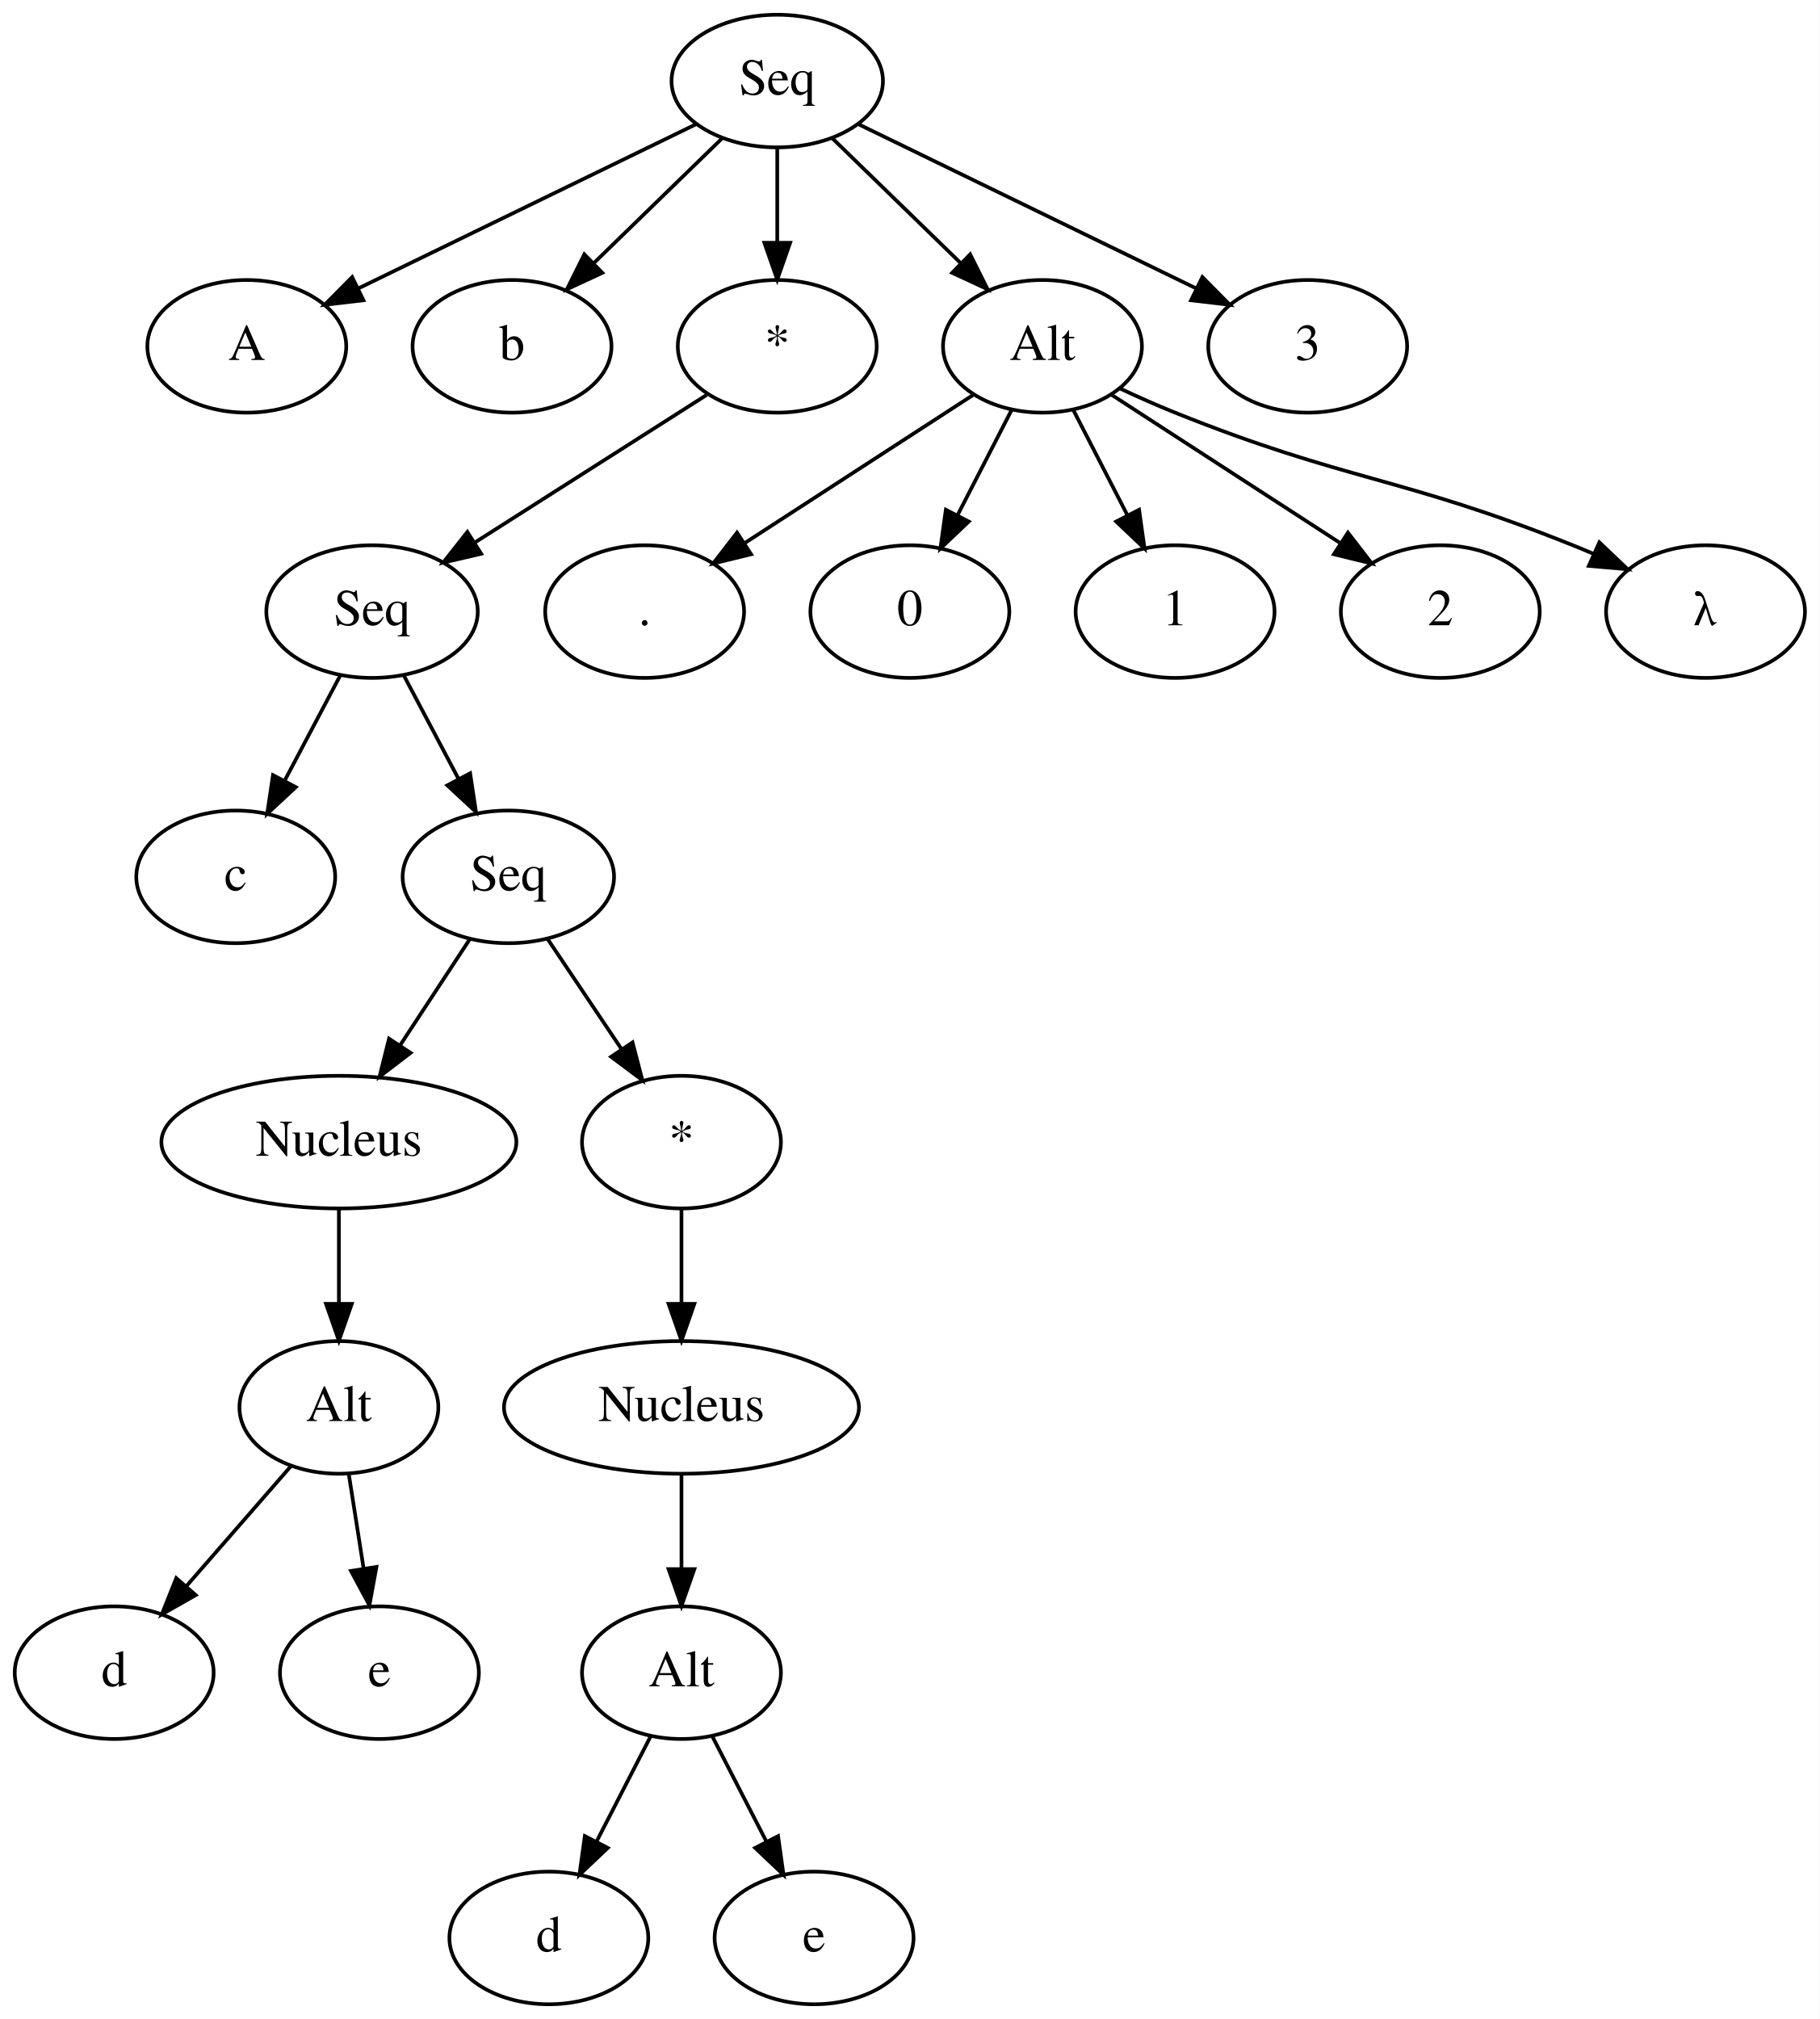
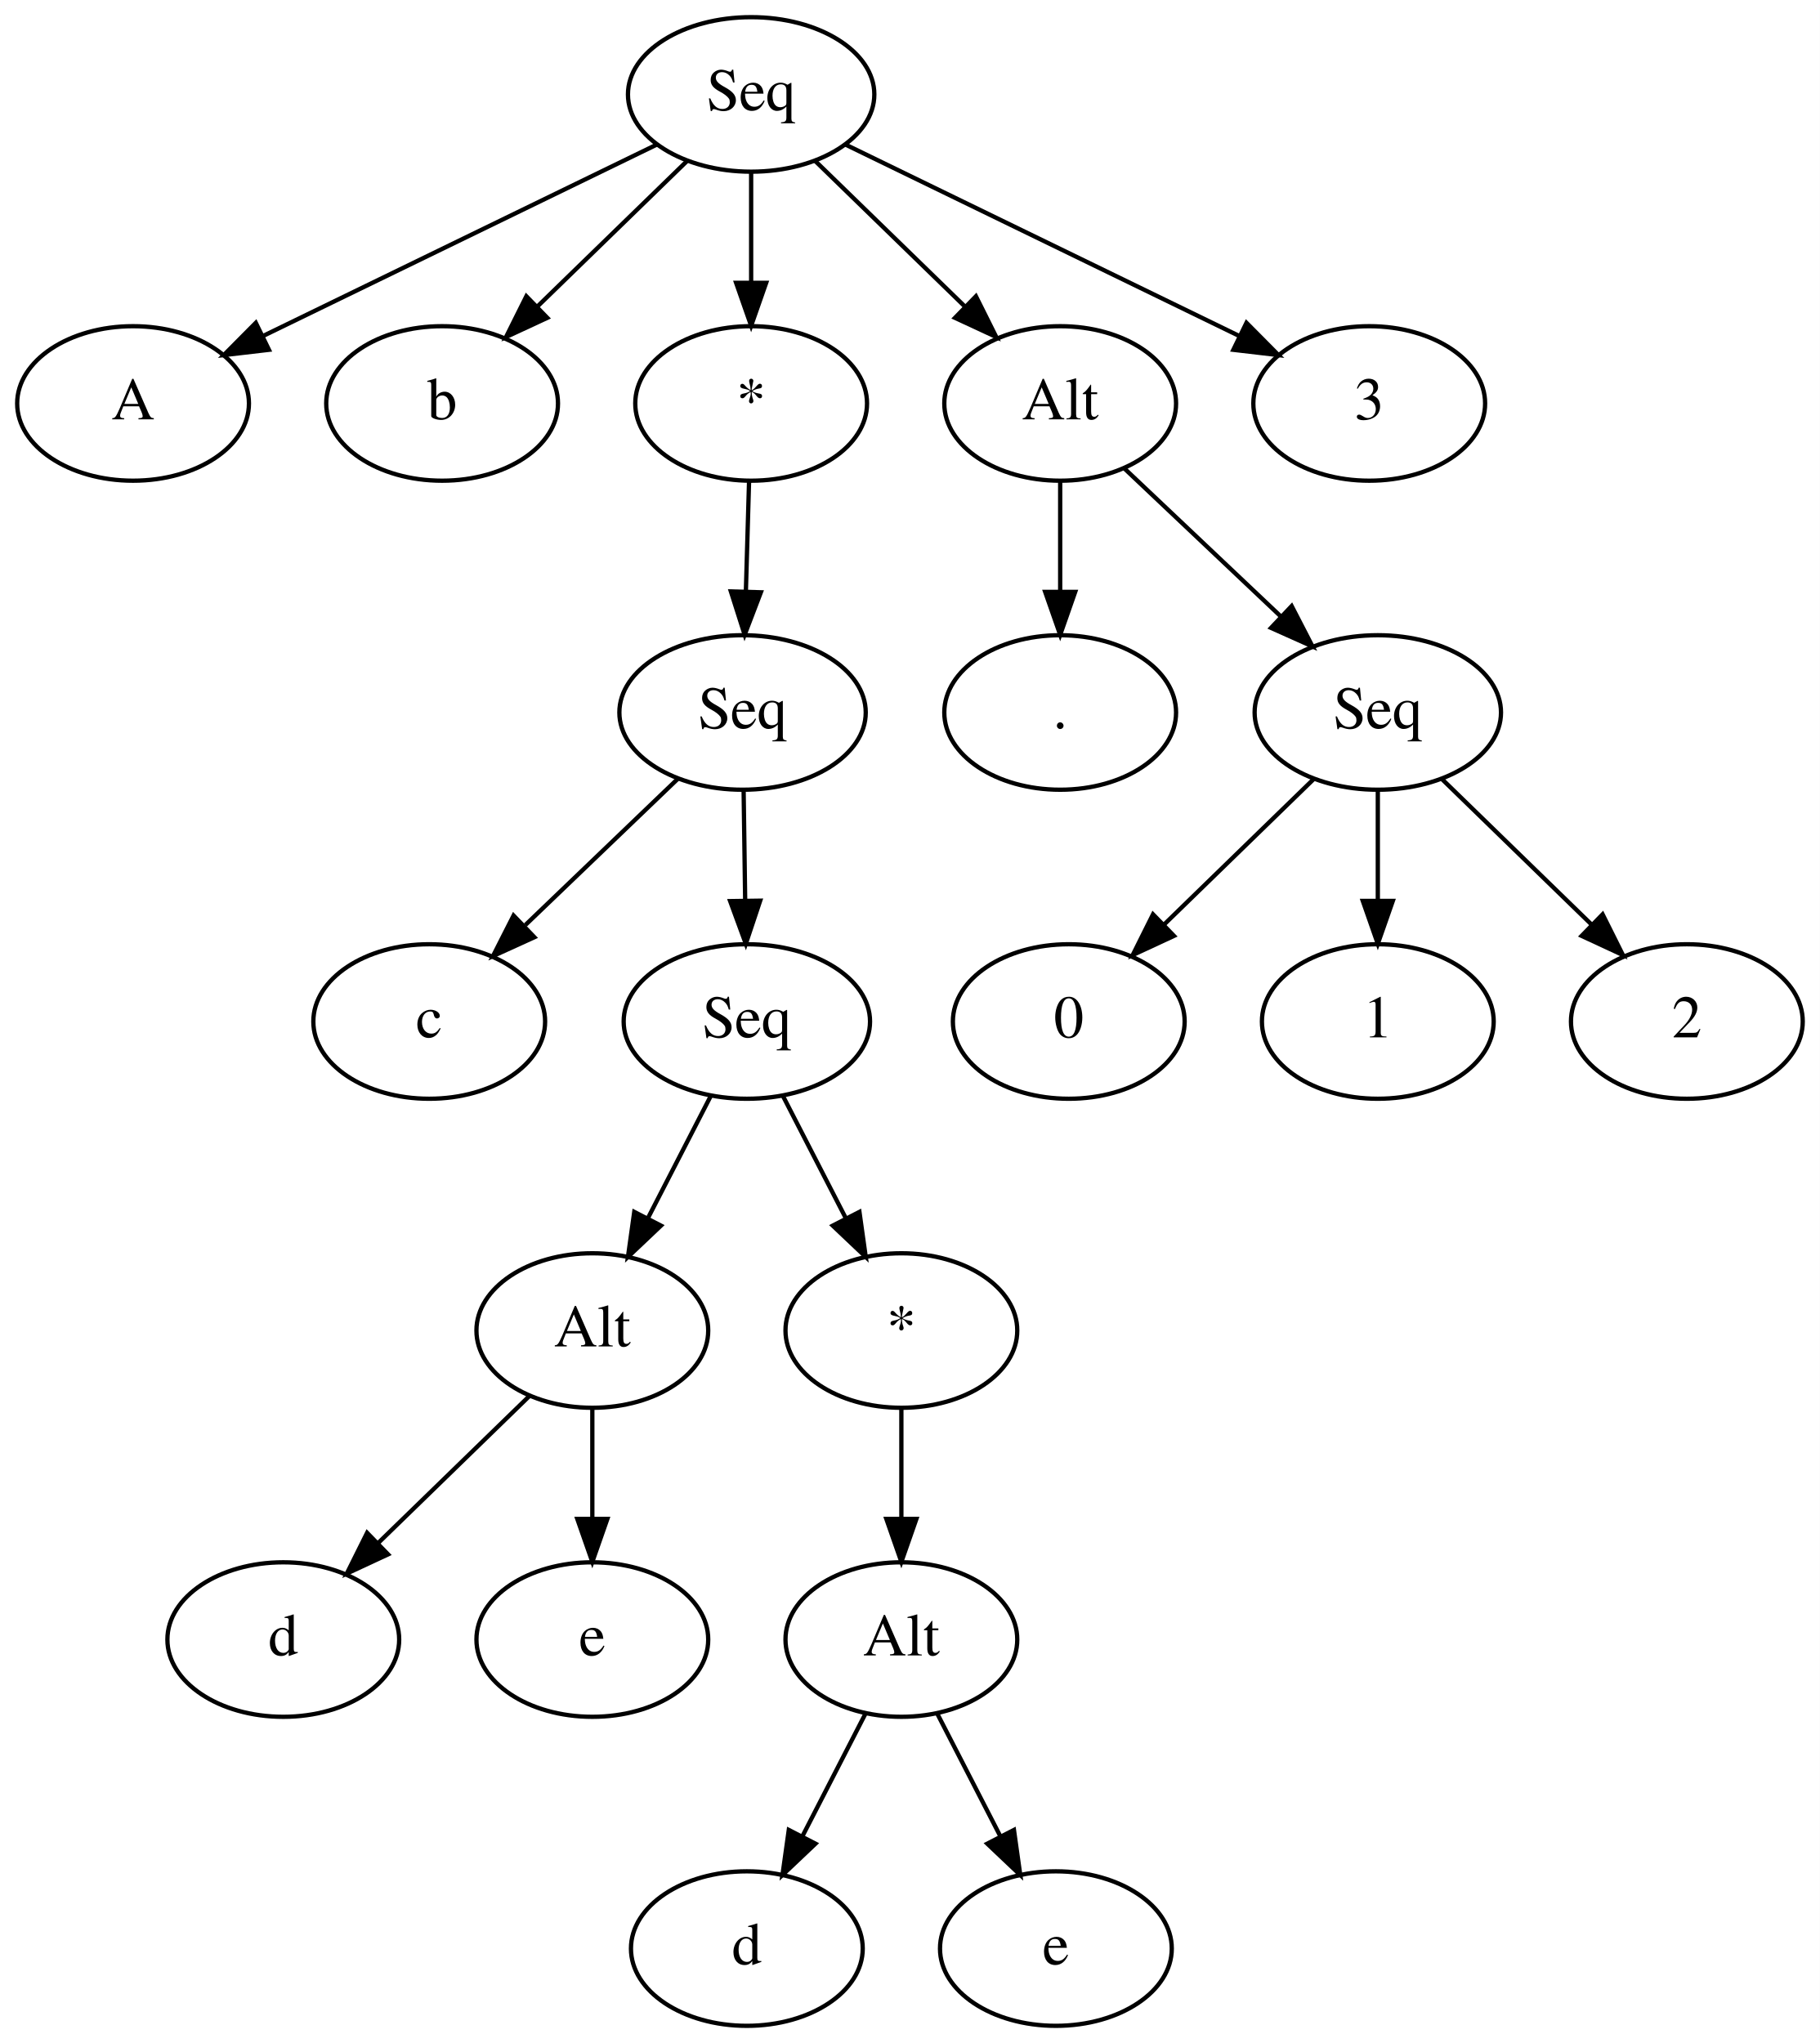
- <svg xmlns="http://www.w3.org/2000/svg" width="494pt" height="548pt" viewBox="0.00 0.00 494.00 548.00">
-   <g id="graph0" class="graph" transform="scale(1 1) rotate(0) translate(4 544)">
-     <polygon fill="white" stroke="transparent" points="-4,4 -4,-544 490,-544 490,4 -4,4" />
+ <svg xmlns="http://www.w3.org/2000/svg" width="424pt" height="476pt" viewBox="0.00 0.00 424.00 476.00">
+   <g id="graph0" class="graph" transform="scale(1 1) rotate(0) translate(4 472)">
+     <polygon fill="white" stroke="transparent" points="-4,4 -4,-472 420,-472 420,4 -4,4" />
    <g id="node1" class="node">
-       <ellipse fill="none" stroke="black" cx="207" cy="-522" rx="28.7" ry="18" />
-       <text text-anchor="middle" x="207" y="-518.3" font-family="Times,serif" font-size="14.00">Seq</text>
+       <ellipse fill="none" stroke="black" cx="171" cy="-450" rx="28.7" ry="18" />
+       <text text-anchor="middle" x="171" y="-446.3" font-family="Times,serif" font-size="14.00">Seq</text>
    </g>
    <g id="node2" class="node">
-       <ellipse fill="none" stroke="black" cx="63" cy="-450" rx="27" ry="18" />
-       <text text-anchor="middle" x="63" y="-446.3" font-family="Times,serif" font-size="14.00">A</text>
+       <ellipse fill="none" stroke="black" cx="27" cy="-378" rx="27" ry="18" />
+       <text text-anchor="middle" x="27" y="-374.3" font-family="Times,serif" font-size="14.00">A</text>
    </g>
    <g id="edge1" class="edge">
-       <path fill="none" stroke="black" d="M185.13,-510.37C160.64,-498.46 120.78,-479.09 93.3,-465.73" />
-       <polygon fill="black" stroke="black" points="94.66,-462.5 84.14,-461.27 91.6,-468.79 94.66,-462.5" />
+       <path fill="none" stroke="black" d="M149.13,-438.37C124.64,-426.46 84.78,-407.09 57.3,-393.73" />
+       <polygon fill="black" stroke="black" points="58.66,-390.5 48.14,-389.27 55.6,-396.79 58.66,-390.5" />
    </g>
    <g id="node3" class="node">
-       <ellipse fill="none" stroke="black" cx="135" cy="-450" rx="27" ry="18" />
-       <text text-anchor="middle" x="135" y="-446.3" font-family="Times,serif" font-size="14.00">b</text>
+       <ellipse fill="none" stroke="black" cx="99" cy="-378" rx="27" ry="18" />
+       <text text-anchor="middle" x="99" y="-374.3" font-family="Times,serif" font-size="14.00">b</text>
    </g>
    <g id="edge2" class="edge">
-       <path fill="none" stroke="black" d="M192.08,-506.5C182.04,-496.73 168.62,-483.69 157.32,-472.7" />
-       <polygon fill="black" stroke="black" points="159.51,-469.95 149.9,-465.49 154.63,-474.97 159.51,-469.95" />
+       <path fill="none" stroke="black" d="M156.08,-434.5C146.04,-424.73 132.62,-411.69 121.32,-400.7" />
+       <polygon fill="black" stroke="black" points="123.51,-397.95 113.9,-393.49 118.63,-402.97 123.51,-397.95" />
    </g>
    <g id="node4" class="node">
-       <ellipse fill="none" stroke="black" cx="207" cy="-450" rx="27" ry="18" />
-       <text text-anchor="middle" x="207" y="-446.3" font-family="Times,serif" font-size="14.00">*</text>
+       <ellipse fill="none" stroke="black" cx="171" cy="-378" rx="27" ry="18" />
+       <text text-anchor="middle" x="171" y="-374.3" font-family="Times,serif" font-size="14.00">*</text>
    </g>
    <g id="edge3" class="edge">
-       <path fill="none" stroke="black" d="M207,-503.7C207,-495.98 207,-486.71 207,-478.11" />
-       <polygon fill="black" stroke="black" points="210.5,-478.1 207,-468.1 203.5,-478.1 210.5,-478.1" />
+       <path fill="none" stroke="black" d="M171,-431.7C171,-423.98 171,-414.71 171,-406.11" />
+       <polygon fill="black" stroke="black" points="174.5,-406.1 171,-396.1 167.5,-406.1 174.5,-406.1" />
+     </g>
+     <g id="node15" class="node">
+       <ellipse fill="none" stroke="black" cx="243" cy="-378" rx="27" ry="18" />
+       <text text-anchor="middle" x="243" y="-374.3" font-family="Times,serif" font-size="14.00">Alt</text>
+     </g>
+     <g id="edge14" class="edge">
+       <path fill="none" stroke="black" d="M185.92,-434.5C195.96,-424.73 209.38,-411.69 220.68,-400.7" />
+       <polygon fill="black" stroke="black" points="223.37,-402.97 228.1,-393.49 218.49,-397.95 223.37,-402.97" />
+     </g>
+     <g id="node21" class="node">
+       <ellipse fill="none" stroke="black" cx="315" cy="-378" rx="27" ry="18" />
+       <text text-anchor="middle" x="315" y="-374.3" font-family="Times,serif" font-size="14.00">3</text>
+     </g>
+     <g id="edge20" class="edge">
+       <path fill="none" stroke="black" d="M192.87,-438.37C217.36,-426.46 257.22,-407.09 284.7,-393.73" />
+       <polygon fill="black" stroke="black" points="286.4,-396.79 293.86,-389.27 283.34,-390.5 286.4,-396.79" />
+     </g>
+     <g id="node5" class="node">
+       <ellipse fill="none" stroke="black" cx="169" cy="-306" rx="28.7" ry="18" />
+       <text text-anchor="middle" x="169" y="-302.3" font-family="Times,serif" font-size="14.00">Seq</text>
+     </g>
+     <g id="edge4" class="edge">
+       <path fill="none" stroke="black" d="M170.51,-359.7C170.29,-351.98 170.02,-342.71 169.77,-334.11" />
+       <polygon fill="black" stroke="black" points="173.27,-334 169.49,-324.1 166.28,-334.2 173.27,-334" />
+     </g>
+     <g id="node6" class="node">
+       <ellipse fill="none" stroke="black" cx="96" cy="-234" rx="27" ry="18" />
+       <text text-anchor="middle" x="96" y="-230.3" font-family="Times,serif" font-size="14.00">c</text>
+     </g>
+     <g id="edge5" class="edge">
+       <path fill="none" stroke="black" d="M153.87,-290.5C143.63,-280.67 129.91,-267.52 118.4,-256.48" />
+       <polygon fill="black" stroke="black" points="120.5,-253.64 110.86,-249.25 115.65,-258.69 120.5,-253.64" />
+     </g>
+     <g id="node7" class="node">
+       <ellipse fill="none" stroke="black" cx="170" cy="-234" rx="28.7" ry="18" />
+       <text text-anchor="middle" x="170" y="-230.3" font-family="Times,serif" font-size="14.00">Seq</text>
+     </g>
+     <g id="edge6" class="edge">
+       <path fill="none" stroke="black" d="M169.25,-287.7C169.36,-279.98 169.49,-270.71 169.61,-262.11" />
+       <polygon fill="black" stroke="black" points="173.11,-262.15 169.76,-252.1 166.11,-262.05 173.11,-262.15" />
+     </g>
+     <g id="node8" class="node">
+       <ellipse fill="none" stroke="black" cx="134" cy="-162" rx="27" ry="18" />
+       <text text-anchor="middle" x="134" y="-158.3" font-family="Times,serif" font-size="14.00">Alt</text>
+     </g>
+     <g id="edge7" class="edge">
+       <path fill="none" stroke="black" d="M161.65,-216.76C157.29,-208.28 151.85,-197.71 146.96,-188.2" />
+       <polygon fill="black" stroke="black" points="149.99,-186.44 142.3,-179.15 143.77,-189.64 149.99,-186.44" />
+     </g>
+     <g id="node11" class="node">
+       <ellipse fill="none" stroke="black" cx="206" cy="-162" rx="27" ry="18" />
+       <text text-anchor="middle" x="206" y="-158.3" font-family="Times,serif" font-size="14.00">*</text>
+     </g>
+     <g id="edge10" class="edge">
+       <path fill="none" stroke="black" d="M178.35,-216.76C182.71,-208.28 188.15,-197.71 193.04,-188.2" />
+       <polygon fill="black" stroke="black" points="196.23,-189.64 197.7,-179.15 190.01,-186.44 196.23,-189.64" />
+     </g>
+     <g id="node9" class="node">
+       <ellipse fill="none" stroke="black" cx="62" cy="-90" rx="27" ry="18" />
+       <text text-anchor="middle" x="62" y="-86.3" font-family="Times,serif" font-size="14.00">d</text>
+     </g>
+     <g id="edge8" class="edge">
+       <path fill="none" stroke="black" d="M119.43,-146.83C109.25,-136.94 95.48,-123.55 83.97,-112.36" />
+       <polygon fill="black" stroke="black" points="86.41,-109.85 76.8,-105.38 81.53,-114.87 86.41,-109.85" />
+     </g>
+     <g id="node10" class="node">
+       <ellipse fill="none" stroke="black" cx="134" cy="-90" rx="27" ry="18" />
+       <text text-anchor="middle" x="134" y="-86.3" font-family="Times,serif" font-size="14.00">e</text>
+     </g>
+     <g id="edge9" class="edge">
+       <path fill="none" stroke="black" d="M134,-143.7C134,-135.98 134,-126.71 134,-118.11" />
+       <polygon fill="black" stroke="black" points="137.5,-118.1 134,-108.1 130.5,-118.1 137.5,-118.1" />
+     </g>
+     <g id="node12" class="node">
+       <ellipse fill="none" stroke="black" cx="206" cy="-90" rx="27" ry="18" />
+       <text text-anchor="middle" x="206" y="-86.3" font-family="Times,serif" font-size="14.00">Alt</text>
+     </g>
+     <g id="edge11" class="edge">
+       <path fill="none" stroke="black" d="M206,-143.7C206,-135.98 206,-126.71 206,-118.11" />
+       <polygon fill="black" stroke="black" points="209.5,-118.1 206,-108.1 202.5,-118.1 209.5,-118.1" />
+     </g>
+     <g id="node13" class="node">
+       <ellipse fill="none" stroke="black" cx="170" cy="-18" rx="27" ry="18" />
+       <text text-anchor="middle" x="170" y="-14.3" font-family="Times,serif" font-size="14.00">d</text>
+     </g>
+     <g id="edge12" class="edge">
+       <path fill="none" stroke="black" d="M197.65,-72.76C193.29,-64.28 187.85,-53.71 182.96,-44.2" />
+       <polygon fill="black" stroke="black" points="185.99,-42.44 178.3,-35.15 179.77,-45.64 185.99,-42.44" />
+     </g>
+     <g id="node14" class="node">
+       <ellipse fill="none" stroke="black" cx="242" cy="-18" rx="27" ry="18" />
+       <text text-anchor="middle" x="242" y="-14.3" font-family="Times,serif" font-size="14.00">e</text>
+     </g>
+     <g id="edge13" class="edge">
+       <path fill="none" stroke="black" d="M214.35,-72.76C218.71,-64.28 224.15,-53.71 229.04,-44.2" />
+       <polygon fill="black" stroke="black" points="232.23,-45.64 233.7,-35.15 226.01,-42.44 232.23,-45.64" />
+     </g>
+     <g id="node16" class="node">
+       <ellipse fill="none" stroke="black" cx="243" cy="-306" rx="27" ry="18" />
+       <text text-anchor="middle" x="243" y="-302.3" font-family="Times,serif" font-size="14.00">.</text>
+     </g>
+     <g id="edge15" class="edge">
+       <path fill="none" stroke="black" d="M243,-359.7C243,-351.98 243,-342.71 243,-334.11" />
+       <polygon fill="black" stroke="black" points="246.5,-334.1 243,-324.1 239.5,-334.1 246.5,-334.1" />
    </g>
    <g id="node17" class="node">
-       <ellipse fill="none" stroke="black" cx="279" cy="-450" rx="27" ry="18" />
-       <text text-anchor="middle" x="279" y="-446.3" font-family="Times,serif" font-size="14.00">Alt</text>
+       <ellipse fill="none" stroke="black" cx="317" cy="-306" rx="28.7" ry="18" />
+       <text text-anchor="middle" x="317" y="-302.3" font-family="Times,serif" font-size="14.00">Seq</text>
    </g>
    <g id="edge16" class="edge">
-       <path fill="none" stroke="black" d="M221.92,-506.5C231.96,-496.73 245.38,-483.69 256.68,-472.7" />
-       <polygon fill="black" stroke="black" points="259.37,-474.97 264.1,-465.49 254.49,-469.95 259.37,-474.97" />
-     </g>
-     <g id="node23" class="node">
-       <ellipse fill="none" stroke="black" cx="351" cy="-450" rx="27" ry="18" />
-       <text text-anchor="middle" x="351" y="-446.3" font-family="Times,serif" font-size="14.00">3</text>
-     </g>
-     <g id="edge22" class="edge">
-       <path fill="none" stroke="black" d="M228.87,-510.37C253.36,-498.46 293.22,-479.09 320.7,-465.73" />
-       <polygon fill="black" stroke="black" points="322.4,-468.79 329.86,-461.27 319.34,-462.5 322.4,-468.79" />
-     </g>
-     <g id="node5" class="node">
-       <ellipse fill="none" stroke="black" cx="97" cy="-378" rx="28.7" ry="18" />
-       <text text-anchor="middle" x="97" y="-374.3" font-family="Times,serif" font-size="14.00">Seq</text>
-     </g>
-     <g id="edge4" class="edge">
-       <path fill="none" stroke="black" d="M187.84,-436.81C170.44,-425.73 144.56,-409.26 124.87,-396.73" />
-       <polygon fill="black" stroke="black" points="126.63,-393.7 116.31,-391.29 122.87,-399.61 126.63,-393.7" />
-     </g>
-     <g id="node6" class="node">
-       <ellipse fill="none" stroke="black" cx="60" cy="-306" rx="27" ry="18" />
-       <text text-anchor="middle" x="60" y="-302.3" font-family="Times,serif" font-size="14.00">c</text>
-     </g>
-     <g id="edge5" class="edge">
-       <path fill="none" stroke="black" d="M88.42,-360.76C83.94,-352.28 78.35,-341.71 73.32,-332.2" />
-       <polygon fill="black" stroke="black" points="76.3,-330.35 68.54,-323.15 70.11,-333.62 76.3,-330.35" />
-     </g>
-     <g id="node7" class="node">
-       <ellipse fill="none" stroke="black" cx="134" cy="-306" rx="28.7" ry="18" />
-       <text text-anchor="middle" x="134" y="-302.3" font-family="Times,serif" font-size="14.00">Seq</text>
-     </g>
-     <g id="edge6" class="edge">
-       <path fill="none" stroke="black" d="M105.58,-360.76C110,-352.4 115.49,-342.02 120.47,-332.61" />
-       <polygon fill="black" stroke="black" points="123.63,-334.11 125.21,-323.63 117.44,-330.84 123.63,-334.11" />
-     </g>
-     <g id="node8" class="node">
-       <ellipse fill="none" stroke="black" cx="88" cy="-234" rx="48.19" ry="18" />
-       <text text-anchor="middle" x="88" y="-230.3" font-family="Times,serif" font-size="14.00">Nucleus</text>
-     </g>
-     <g id="edge7" class="edge">
-       <path fill="none" stroke="black" d="M123.56,-289.12C117.96,-280.59 110.93,-269.89 104.59,-260.25" />
-       <polygon fill="black" stroke="black" points="107.46,-258.23 99.04,-251.8 101.61,-262.08 107.46,-258.23" />
-     </g>
-     <g id="node12" class="node">
-       <ellipse fill="none" stroke="black" cx="181" cy="-234" rx="27" ry="18" />
-       <text text-anchor="middle" x="181" y="-230.3" font-family="Times,serif" font-size="14.00">*</text>
-     </g>
-     <g id="edge11" class="edge">
-       <path fill="none" stroke="black" d="M144.67,-289.12C150.55,-280.34 157.99,-269.26 164.61,-259.42" />
-       <polygon fill="black" stroke="black" points="167.71,-261.07 170.38,-250.82 161.9,-257.17 167.71,-261.07" />
-     </g>
-     <g id="node9" class="node">
-       <ellipse fill="none" stroke="black" cx="88" cy="-162" rx="27" ry="18" />
-       <text text-anchor="middle" x="88" y="-158.3" font-family="Times,serif" font-size="14.00">Alt</text>
-     </g>
-     <g id="edge8" class="edge">
-       <path fill="none" stroke="black" d="M88,-215.7C88,-207.98 88,-198.71 88,-190.11" />
-       <polygon fill="black" stroke="black" points="91.5,-190.1 88,-180.1 84.5,-190.1 91.5,-190.1" />
-     </g>
-     <g id="node10" class="node">
-       <ellipse fill="none" stroke="black" cx="27" cy="-90" rx="27" ry="18" />
-       <text text-anchor="middle" x="27" y="-86.3" font-family="Times,serif" font-size="14.00">d</text>
-     </g>
-     <g id="edge9" class="edge">
-       <path fill="none" stroke="black" d="M75.06,-146.15C66.81,-136.69 55.96,-124.24 46.66,-113.56" />
-       <polygon fill="black" stroke="black" points="49.13,-111.06 39.92,-105.82 43.85,-115.66 49.13,-111.06" />
-     </g>
-     <g id="node11" class="node">
-       <ellipse fill="none" stroke="black" cx="99" cy="-90" rx="27" ry="18" />
-       <text text-anchor="middle" x="99" y="-86.3" font-family="Times,serif" font-size="14.00">e</text>
-     </g>
-     <g id="edge10" class="edge">
-       <path fill="none" stroke="black" d="M90.66,-144.05C91.87,-136.35 93.34,-127.03 94.7,-118.36" />
-       <polygon fill="black" stroke="black" points="98.19,-118.7 96.29,-108.28 91.28,-117.61 98.19,-118.7" />
-     </g>
-     <g id="node13" class="node">
-       <ellipse fill="none" stroke="black" cx="181" cy="-162" rx="48.19" ry="18" />
-       <text text-anchor="middle" x="181" y="-158.3" font-family="Times,serif" font-size="14.00">Nucleus</text>
-     </g>
-     <g id="edge12" class="edge">
-       <path fill="none" stroke="black" d="M181,-215.7C181,-207.98 181,-198.71 181,-190.11" />
-       <polygon fill="black" stroke="black" points="184.5,-190.1 181,-180.1 177.5,-190.1 184.5,-190.1" />
-     </g>
-     <g id="node14" class="node">
-       <ellipse fill="none" stroke="black" cx="181" cy="-90" rx="27" ry="18" />
-       <text text-anchor="middle" x="181" y="-86.3" font-family="Times,serif" font-size="14.00">Alt</text>
-     </g>
-     <g id="edge13" class="edge">
-       <path fill="none" stroke="black" d="M181,-143.7C181,-135.98 181,-126.71 181,-118.11" />
-       <polygon fill="black" stroke="black" points="184.5,-118.1 181,-108.1 177.5,-118.1 184.5,-118.1" />
-     </g>
-     <g id="node15" class="node">
-       <ellipse fill="none" stroke="black" cx="145" cy="-18" rx="27" ry="18" />
-       <text text-anchor="middle" x="145" y="-14.3" font-family="Times,serif" font-size="14.00">d</text>
-     </g>
-     <g id="edge14" class="edge">
-       <path fill="none" stroke="black" d="M172.65,-72.76C168.29,-64.28 162.85,-53.71 157.96,-44.2" />
-       <polygon fill="black" stroke="black" points="160.99,-42.44 153.3,-35.15 154.77,-45.64 160.99,-42.44" />
-     </g>
-     <g id="node16" class="node">
-       <ellipse fill="none" stroke="black" cx="217" cy="-18" rx="27" ry="18" />
-       <text text-anchor="middle" x="217" y="-14.3" font-family="Times,serif" font-size="14.00">e</text>
-     </g>
-     <g id="edge15" class="edge">
-       <path fill="none" stroke="black" d="M189.35,-72.76C193.71,-64.28 199.15,-53.71 204.04,-44.2" />
-       <polygon fill="black" stroke="black" points="207.23,-45.64 208.7,-35.15 201.01,-42.44 207.23,-45.64" />
+       <path fill="none" stroke="black" d="M257.98,-362.83C268.44,-352.94 282.59,-339.55 294.42,-328.36" />
+       <polygon fill="black" stroke="black" points="296.93,-330.8 301.79,-321.38 292.12,-325.71 296.93,-330.8" />
    </g>
    <g id="node18" class="node">
-       <ellipse fill="none" stroke="black" cx="171" cy="-378" rx="27" ry="18" />
-       <text text-anchor="middle" x="171" y="-374.3" font-family="Times,serif" font-size="14.00">.</text>
+       <ellipse fill="none" stroke="black" cx="245" cy="-234" rx="27" ry="18" />
+       <text text-anchor="middle" x="245" y="-230.3" font-family="Times,serif" font-size="14.00">0</text>
    </g>
    <g id="edge17" class="edge">
-       <path fill="none" stroke="black" d="M260.19,-436.81C243,-425.67 217.38,-409.06 198.01,-396.5" />
-       <polygon fill="black" stroke="black" points="199.89,-393.56 189.6,-391.05 196.08,-399.43 199.89,-393.56" />
+       <path fill="none" stroke="black" d="M302.08,-290.5C292.04,-280.73 278.62,-267.69 267.32,-256.7" />
+       <polygon fill="black" stroke="black" points="269.51,-253.95 259.9,-249.49 264.63,-258.97 269.51,-253.95" />
    </g>
    <g id="node19" class="node">
-       <ellipse fill="none" stroke="black" cx="243" cy="-378" rx="27" ry="18" />
-       <text text-anchor="middle" x="243" y="-374.3" font-family="Times,serif" font-size="14.00">0</text>
+       <ellipse fill="none" stroke="black" cx="317" cy="-234" rx="27" ry="18" />
+       <text text-anchor="middle" x="317" y="-230.3" font-family="Times,serif" font-size="14.00">1</text>
    </g>
    <g id="edge18" class="edge">
-       <path fill="none" stroke="black" d="M270.65,-432.76C266.29,-424.28 260.85,-413.71 255.96,-404.2" />
-       <polygon fill="black" stroke="black" points="258.99,-402.44 251.3,-395.15 252.77,-405.64 258.99,-402.44" />
+       <path fill="none" stroke="black" d="M317,-287.7C317,-279.98 317,-270.71 317,-262.11" />
+       <polygon fill="black" stroke="black" points="320.5,-262.1 317,-252.1 313.5,-262.1 320.5,-262.1" />
    </g>
    <g id="node20" class="node">
-       <ellipse fill="none" stroke="black" cx="315" cy="-378" rx="27" ry="18" />
-       <text text-anchor="middle" x="315" y="-374.3" font-family="Times,serif" font-size="14.00">1</text>
+       <ellipse fill="none" stroke="black" cx="389" cy="-234" rx="27" ry="18" />
+       <text text-anchor="middle" x="389" y="-230.3" font-family="Times,serif" font-size="14.00">2</text>
    </g>
    <g id="edge19" class="edge">
-       <path fill="none" stroke="black" d="M287.35,-432.76C291.71,-424.28 297.15,-413.71 302.04,-404.2" />
-       <polygon fill="black" stroke="black" points="305.23,-405.64 306.7,-395.15 299.01,-402.44 305.23,-405.64" />
-     </g>
-     <g id="node21" class="node">
-       <ellipse fill="none" stroke="black" cx="387" cy="-378" rx="27" ry="18" />
-       <text text-anchor="middle" x="387" y="-374.3" font-family="Times,serif" font-size="14.00">2</text>
-     </g>
-     <g id="edge20" class="edge">
-       <path fill="none" stroke="black" d="M297.81,-436.81C315,-425.67 340.62,-409.06 359.99,-396.5" />
-       <polygon fill="black" stroke="black" points="361.92,-399.43 368.4,-391.05 358.11,-393.56 361.92,-399.43" />
-     </g>
-     <g id="node22" class="node">
-       <ellipse fill="none" stroke="black" cx="459" cy="-378" rx="27" ry="18" />
-       <text text-anchor="middle" x="459" y="-374.3" font-family="Times,serif" font-size="14.00">λ</text>
-     </g>
-     <g id="edge21" class="edge">
-       <path fill="none" stroke="black" d="M300.13,-438.51C304.97,-436.25 310.12,-433.96 315,-432 361.96,-413.16 376.04,-414.84 423,-396 424.83,-395.27 426.7,-394.49 428.57,-393.68" />
-       <polygon fill="black" stroke="black" points="430.18,-396.79 437.87,-389.49 427.31,-390.41 430.18,-396.79" />
+       <path fill="none" stroke="black" d="M331.92,-290.5C341.96,-280.73 355.38,-267.69 366.68,-256.7" />
+       <polygon fill="black" stroke="black" points="369.37,-258.97 374.1,-249.49 364.49,-253.95 369.37,-258.97" />
    </g>
  </g>
</svg>
